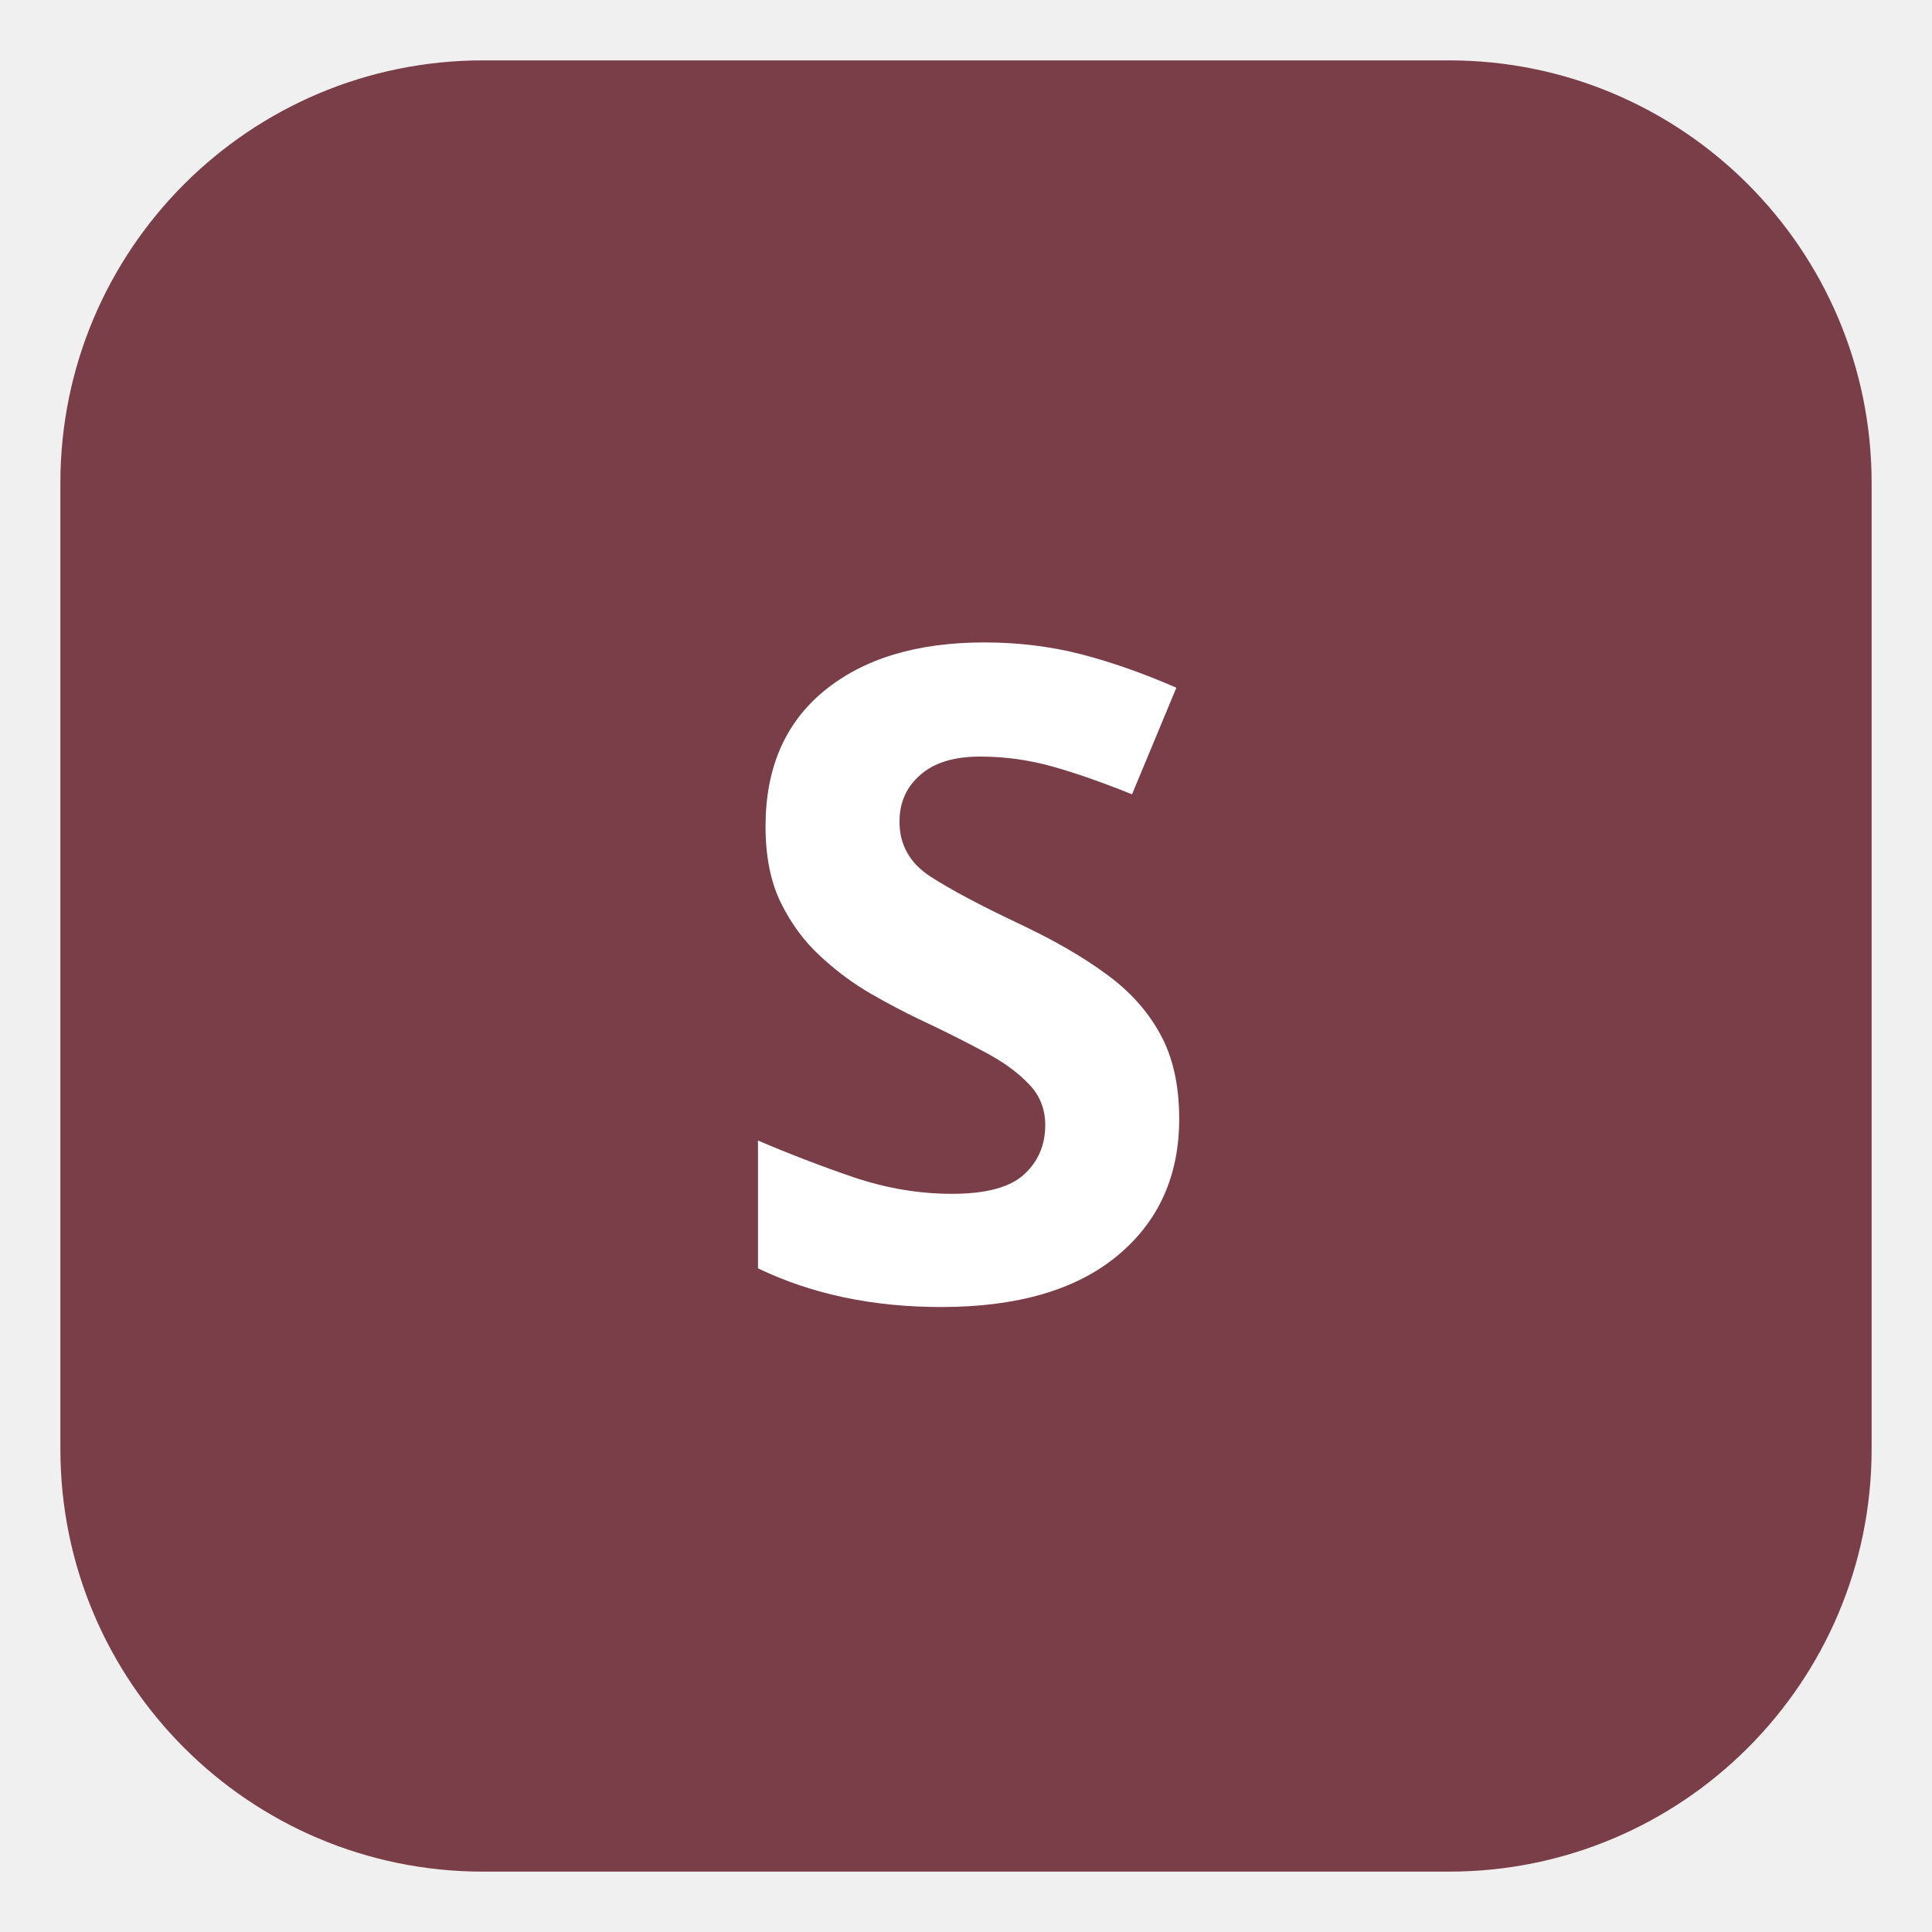
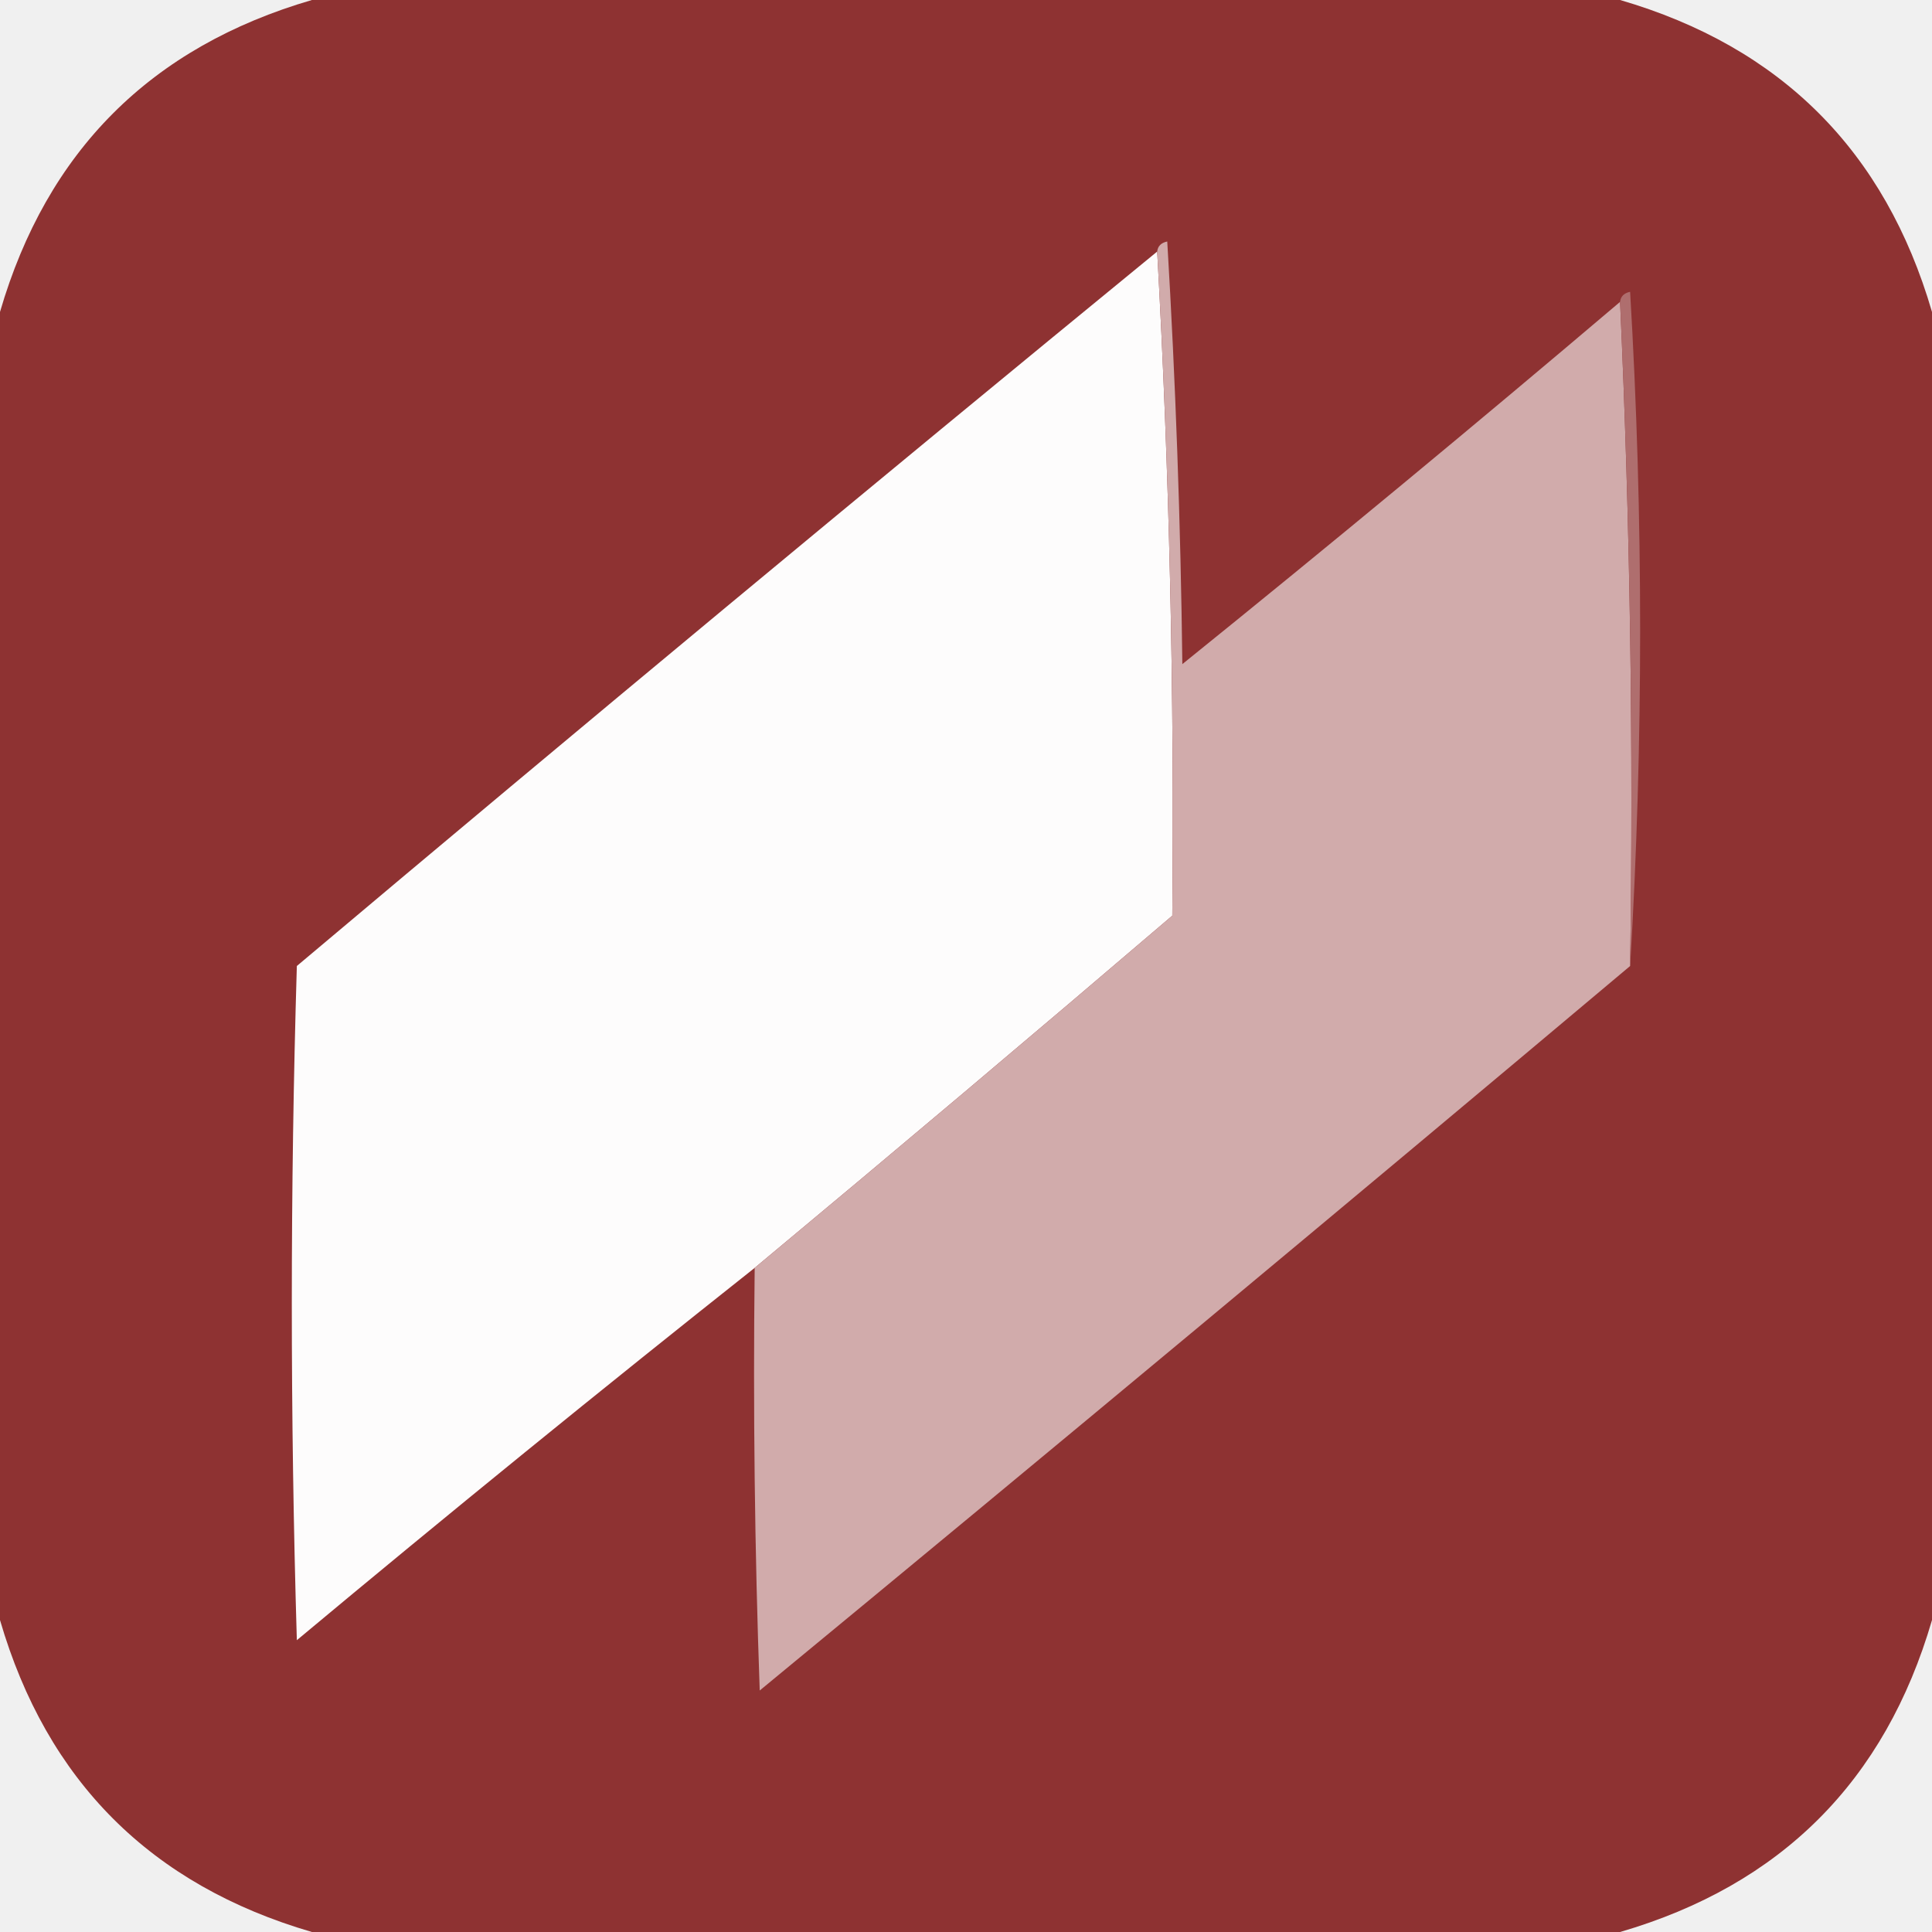
- <svg xmlns="http://www.w3.org/2000/svg" viewBox="0 0 64 64" width="64" height="64" role="img" aria-label="Stirling-PDF">
-   <rect x="2" y="2" width="60" height="60" rx="14" fill="#7a3e48" />
-   <text x="32" y="43" text-anchor="middle" font-family="sans-serif" font-size="30" font-weight="600" fill="#ffffff">S</text>
+ <svg xmlns="http://www.w3.org/2000/svg" style="shape-rendering:geometricPrecision;text-rendering:geometricPrecision;image-rendering:optimizeQuality;fill-rule:evenodd;clip-rule:evenodd" viewBox="-0.5 -0.5 192 192">
+   <path style="opacity:.996" fill="#8e3131" d="M30.5-.5h130c16 4.667 26.333 15 31 31v130c-4.667 16-15 26.333-31 31h-130c-16-4.667-26.333-15-31-31v-130c4.667-16 15-26.333 31-31z" />
+   <path style="opacity:1" fill="#fdfcfc" d="M114.5 24.5c1.21 21.83 1.71 43.83 1.5 66a4142.154 4142.154 0 0 1-41.5 35 2346.109 2346.109 0 0 0-45.5 37 1122.444 1122.444 0 0 1 0-67 8208.76 8208.76 0 0 1 85.5-71z" />
+   <path style="opacity:1" fill="#d1abab" d="M114.5 24.5c.06-.543.393-.876 1-1a883.57 883.57 0 0 1 1.5 42 2283.617 2283.617 0 0 0 43.5-36 1089.684 1089.684 0 0 1 1 66 11605.19 11605.19 0 0 1-86.5 72 882.407 882.407 0 0 1-.5-42 4142.154 4142.154 0 0 0 41.5-35c.21-22.17-.29-44.17-1.5-66z" />
+   <path style="opacity:1" fill="#af6e6e" d="M160.5 29.5c.06-.543.393-.876 1-1 1.328 22.496 1.328 44.83 0 67 .331-22.173-.003-44.173-1-66z" />
</svg>
